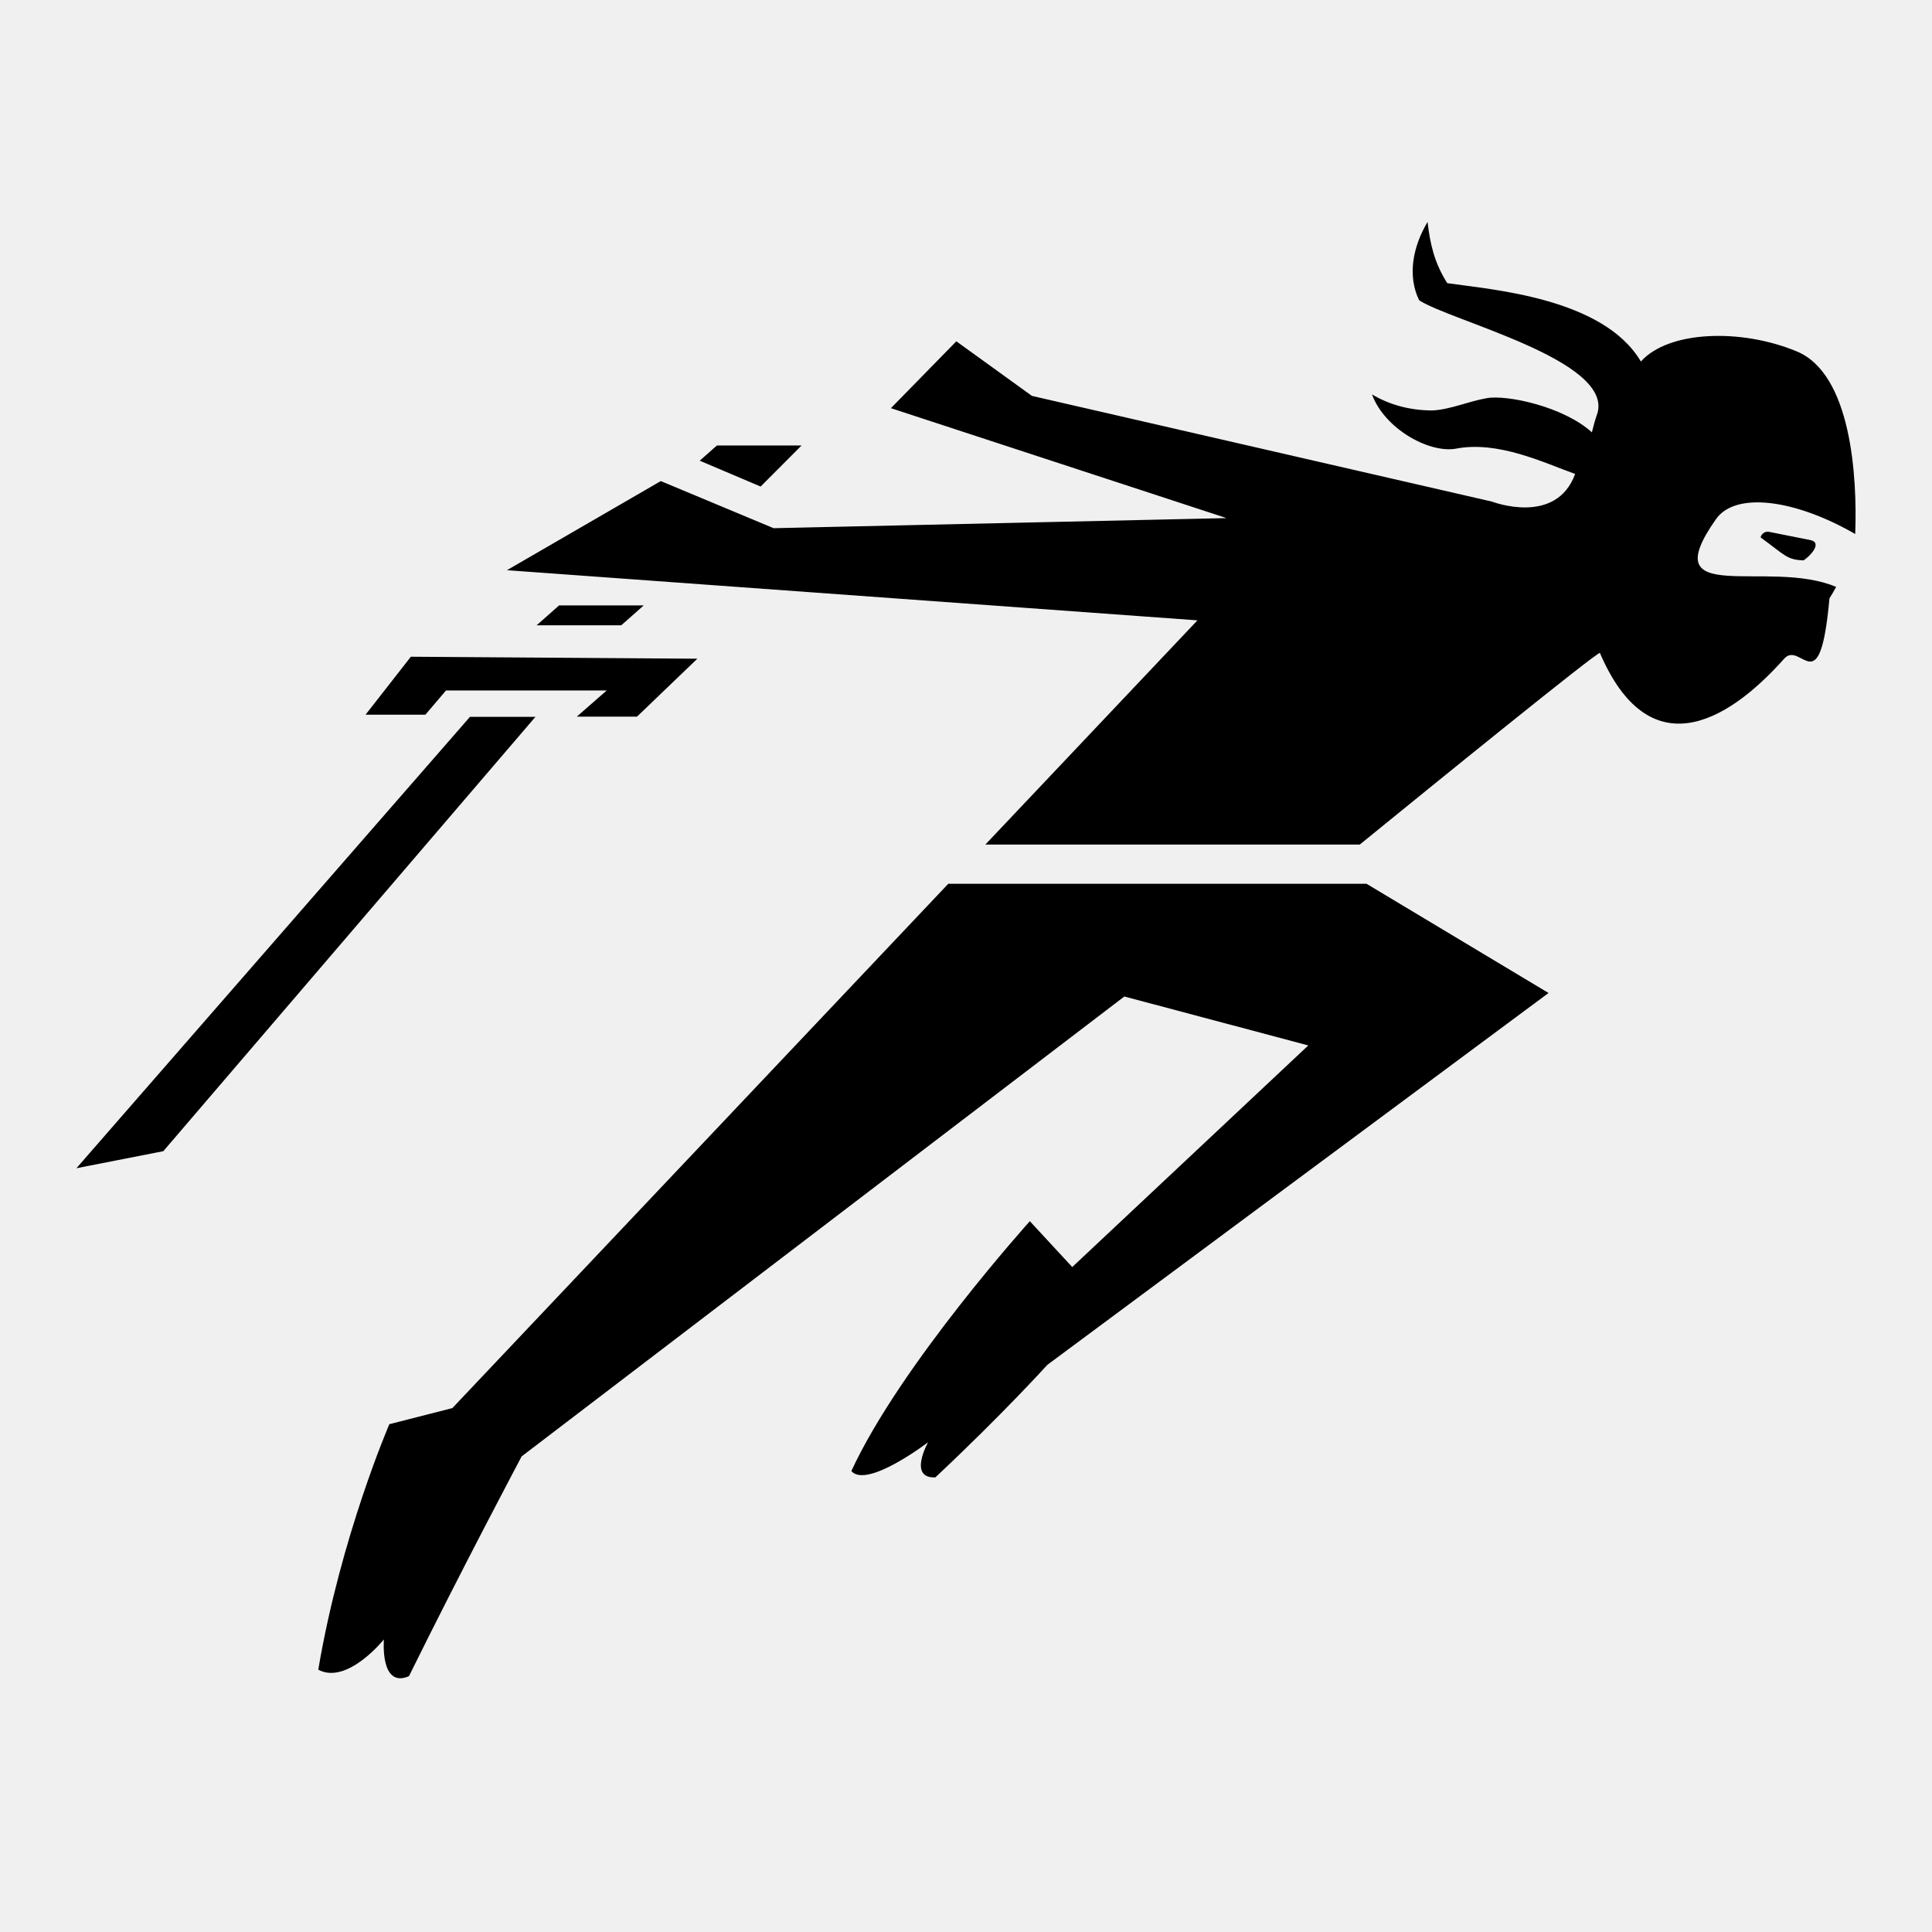
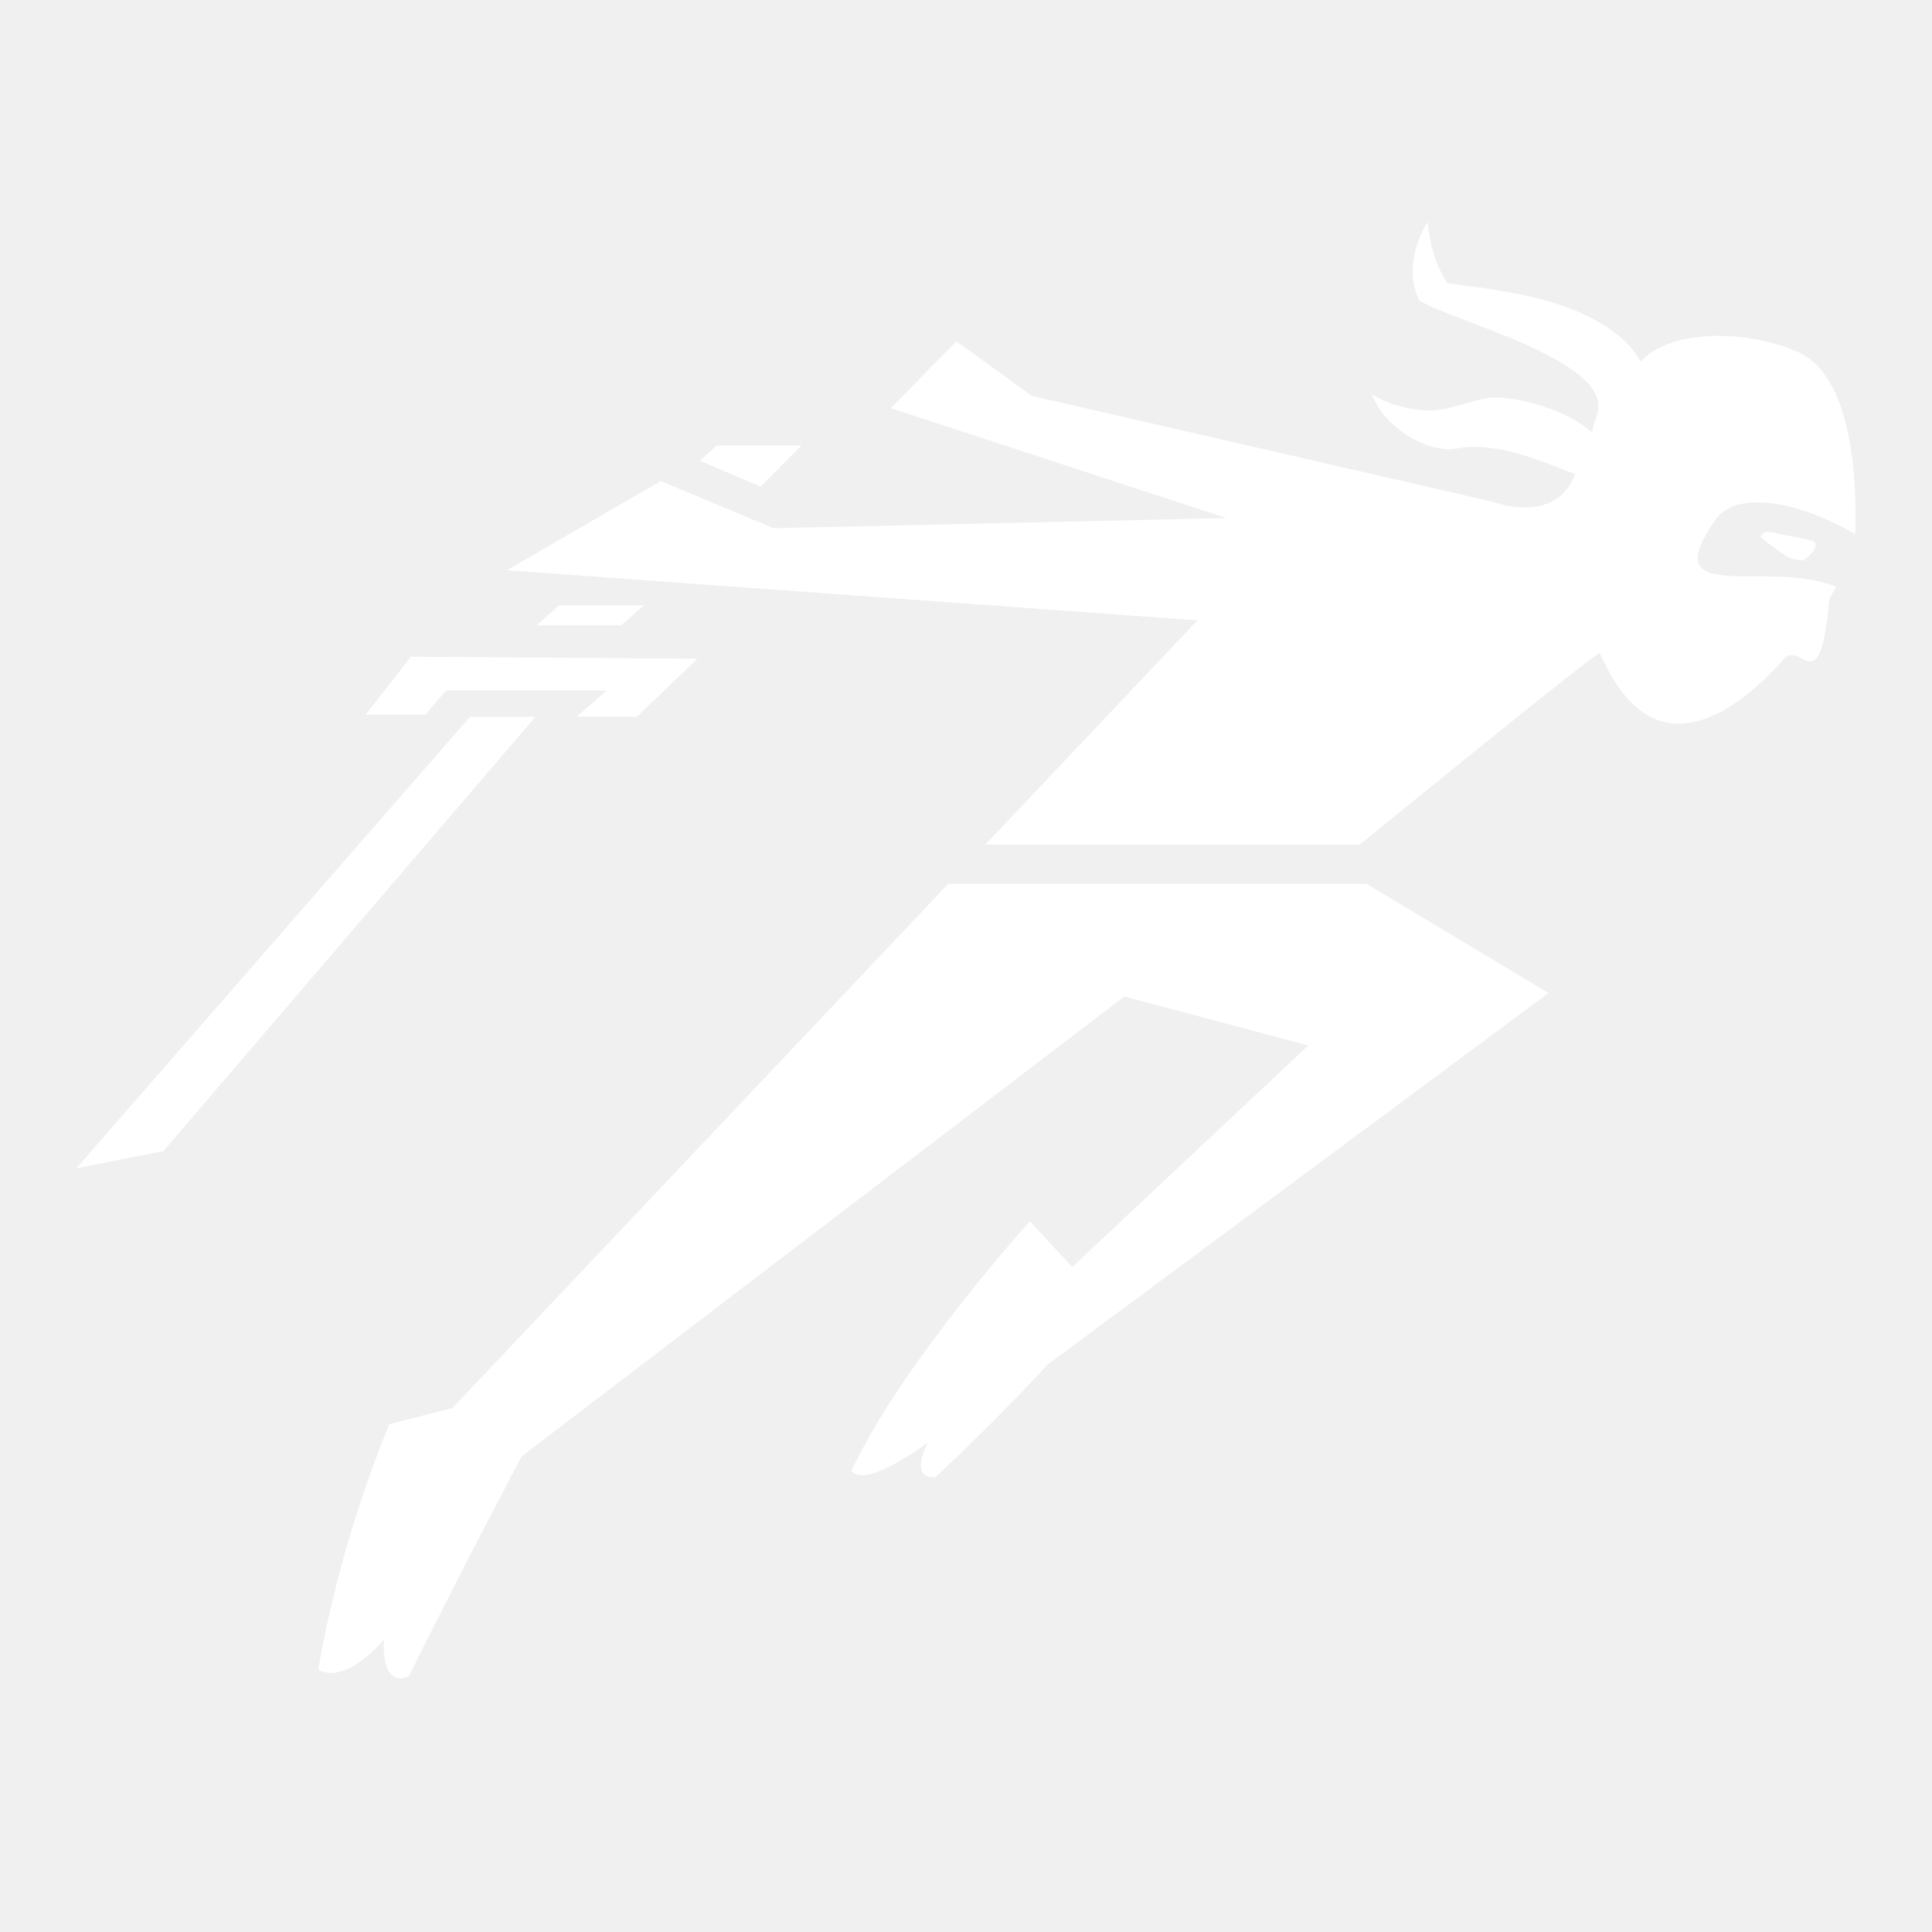
<svg xmlns="http://www.w3.org/2000/svg" width="800px" height="800px" viewBox="0 0 512 512">
-   <path fill="#000000" d="M378.321 58.818c-3.95 6.585-5.374 14.345-2.228 20.761 8.425 5.494 50.968 15.802 47.286 29.773-.784 2.301-1.087 3.54-1.515 5.224-7.4-6.764-22.462-10.05-27.902-9.049-4.832.843-9.721 3.05-14.44 3.248-5.986-.032-11.34-1.516-15.925-4.254 3.24 8.943 14.85 15.537 22.049 14.412 11.318-2.258 23.535 3.723 31.779 6.67-5.055 13.86-22.014 7.334-22.014 7.334l-121.937-28.02L253.44 90.45 236.1 108.17l88.945 29.131-120.023 2.676-29.907-12.486-40.77 23.617 182.99 13.291-56.212 59.426h99.22c19.341-15.746 63.009-51.2 63.645-50.793 12.867 29.973 33.256 19.023 48.815 1.55 4.515-5.069 9.47 12.362 12.021-16.015.64-1 1.217-2.011 1.772-3.03-18.028-7.661-48.58 5.732-31.817-17.992 5.135-7.262 20.776-5.296 36.871 3.97.582-15.262-1.056-42.396-15.484-48.39-14.85-6.169-34.024-5.48-41.316 2.682-9.946-16.88-39.574-19.07-51.307-20.764-3.453-5.429-4.558-10.479-5.223-16.226zm-188.328 59.236l-4.558 4.034 16.138 6.853 10.852-10.887zm276.578 24.354c6.542 4.808 7.01 5.943 11.393 6.1 1.597-1.021 5.12-4.613 1.857-5.37l-11.04-2.203c-1.14-.204-2.02.646-2.21 1.473zM148.167 160.44l-5.95 5.264h22.43l5.952-5.264zm-39.285 13.598l-12 15.357h15.855l5.461-6.414h42.592l-7.937 6.94h15.953l16-15.356zm15.664 15.933L20.251 309.592l23.027-4.516 98.618-115.104zM251.3 234.216L119.878 373.16l-16.697 4.265s-12.898 29.813-18.834 65.059c7.659 4.113 17.39-8.02 17.39-8.02s-1.1 13.09 6.64 9.743c14.097-28.569 29.864-58.248 29.864-58.248l159.721-121.877 20.994 5.584 27.758 7.386-62.557 58.727-11.238-12.15s-34.319 38.069-47.305 66.224c4.13 4.74 20.33-7.64 20.33-7.64s-5.369 9.615 1.932 9.31c17.808-16.694 29.682-29.826 29.682-29.826l132.82-98.543-48.23-28.938z" />
+   <path fill="#fff" d="M378.321 58.818c-3.95 6.585-5.374 14.345-2.228 20.761 8.425 5.494 50.968 15.802 47.286 29.773-.784 2.301-1.087 3.54-1.515 5.224-7.4-6.764-22.462-10.05-27.902-9.049-4.832.843-9.721 3.05-14.44 3.248-5.986-.032-11.34-1.516-15.925-4.254 3.24 8.943 14.85 15.537 22.049 14.412 11.318-2.258 23.535 3.723 31.779 6.67-5.055 13.86-22.014 7.334-22.014 7.334l-121.937-28.02L253.44 90.45 236.1 108.17l88.945 29.131-120.023 2.676-29.907-12.486-40.77 23.617 182.99 13.291-56.212 59.426h99.22c19.341-15.746 63.009-51.2 63.645-50.793 12.867 29.973 33.256 19.023 48.815 1.55 4.515-5.069 9.47 12.362 12.021-16.015.64-1 1.217-2.011 1.772-3.03-18.028-7.661-48.58 5.732-31.817-17.992 5.135-7.262 20.776-5.296 36.871 3.97.582-15.262-1.056-42.396-15.484-48.39-14.85-6.169-34.024-5.48-41.316 2.682-9.946-16.88-39.574-19.07-51.307-20.764-3.453-5.429-4.558-10.479-5.223-16.226zm-188.328 59.236l-4.558 4.034 16.138 6.853 10.852-10.887zm276.578 24.354c6.542 4.808 7.01 5.943 11.393 6.1 1.597-1.021 5.12-4.613 1.857-5.37l-11.04-2.203c-1.14-.204-2.02.646-2.21 1.473zM148.167 160.44l-5.95 5.264h22.43l5.952-5.264zm-39.285 13.598l-12 15.357h15.855l5.461-6.414h42.592l-7.937 6.94h15.953l16-15.356zm15.664 15.933L20.251 309.592l23.027-4.516 98.618-115.104zM251.3 234.216L119.878 373.16l-16.697 4.265s-12.898 29.813-18.834 65.059c7.659 4.113 17.39-8.02 17.39-8.02s-1.1 13.09 6.64 9.743c14.097-28.569 29.864-58.248 29.864-58.248l159.721-121.877 20.994 5.584 27.758 7.386-62.557 58.727-11.238-12.15s-34.319 38.069-47.305 66.224c4.13 4.74 20.33-7.64 20.33-7.64s-5.369 9.615 1.932 9.31c17.808-16.694 29.682-29.826 29.682-29.826l132.82-98.543-48.23-28.938z" />
</svg>
